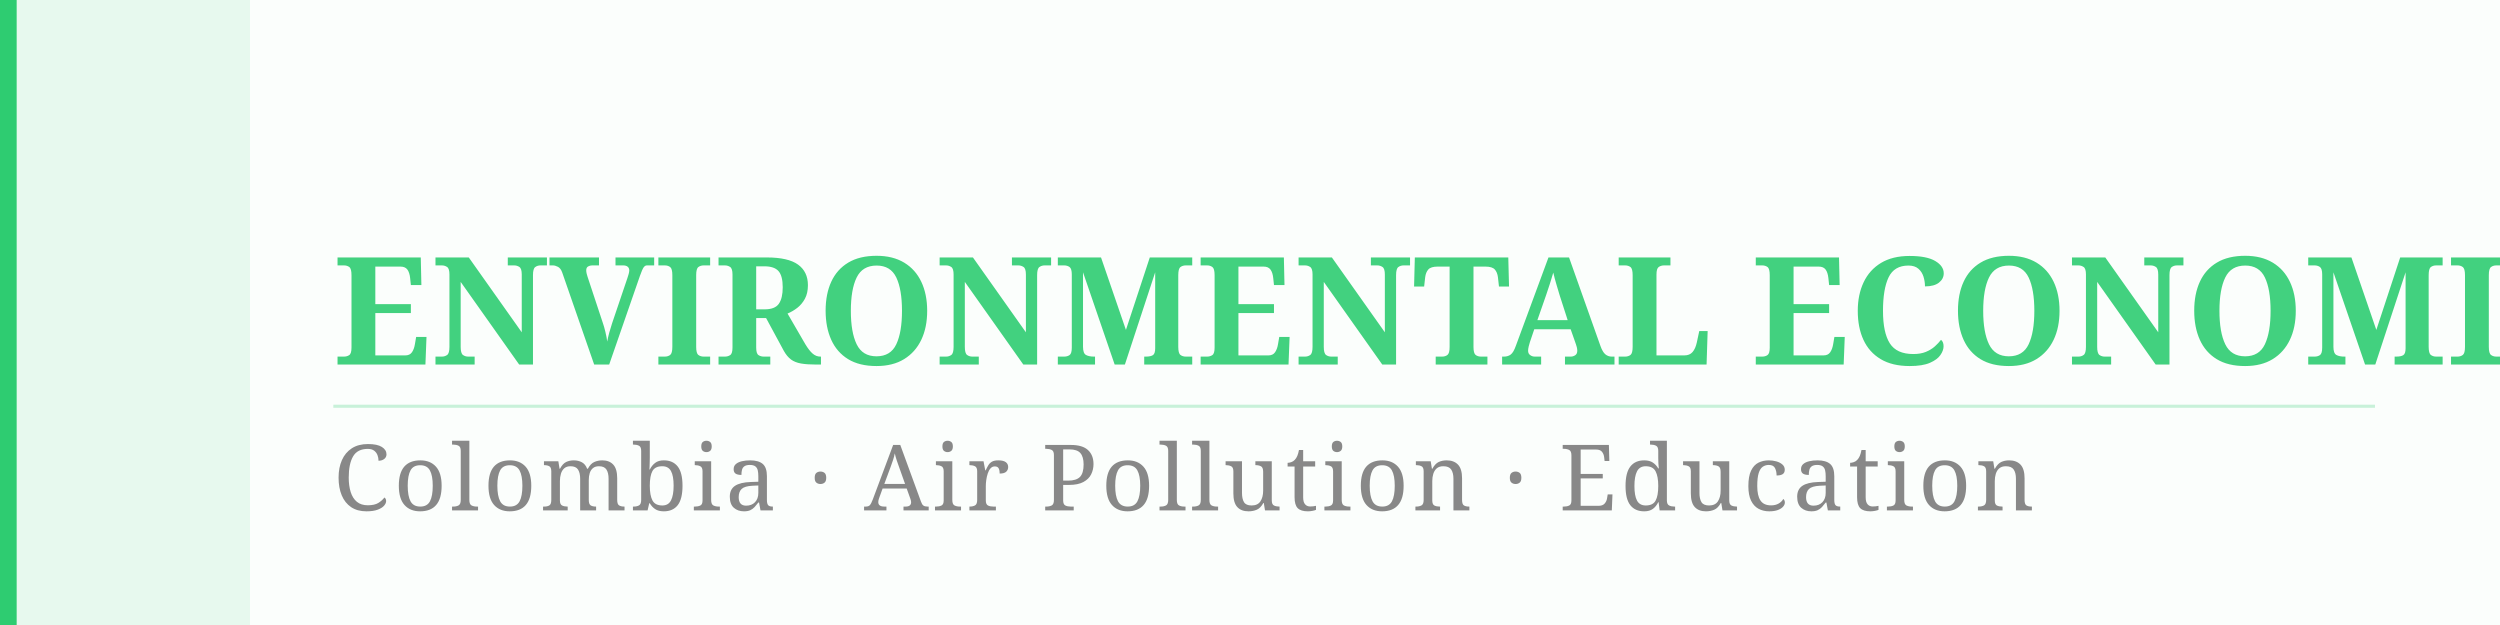
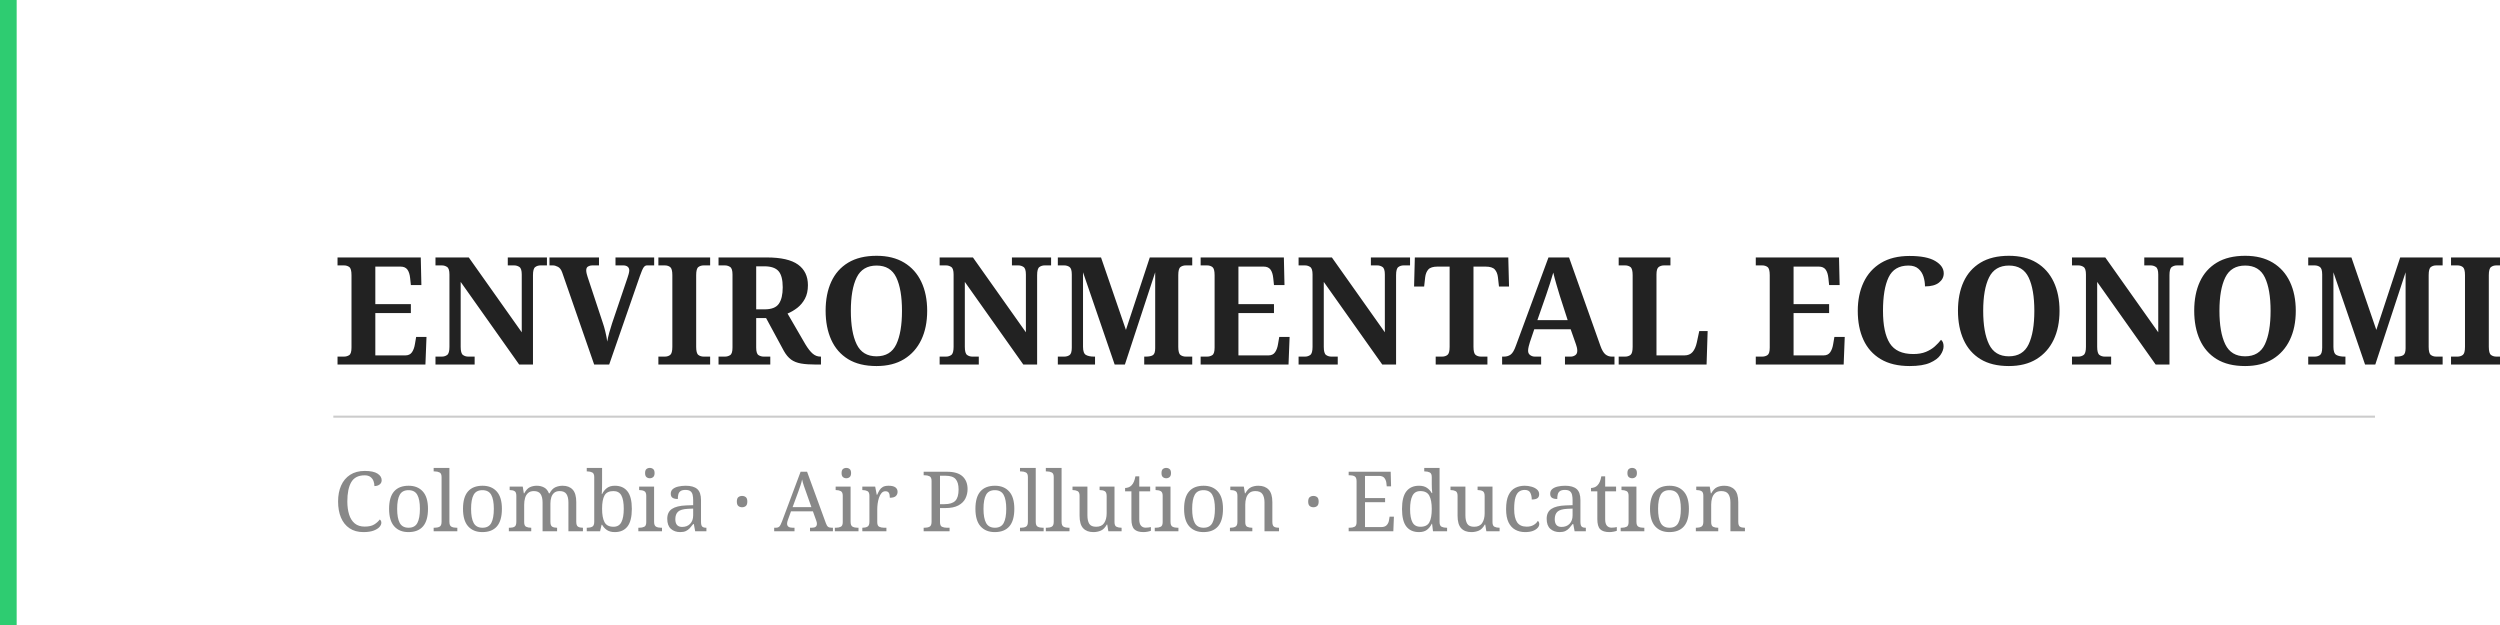
<svg xmlns="http://www.w3.org/2000/svg" viewBox="0 0 1200 300" preserveAspectRatio="xMidYMid meet">
  <rect width="1200" height="300" fill="#ffffff" />
-   <rect width="1200" height="300" fill="#f7fdf9" opacity="0.5" />
-   <rect x="0" y="0" width="120" height="300" fill="#2ecc71" opacity="0.10" />
  <rect x="0" y="0" width="8" height="300" fill="#2ecc71" />
-   <text x="160" y="150" font-family="Georgia, serif" font-size="72" font-weight="bold" fill="#2ecc71" opacity="0.9" dominant-baseline="middle">ENVIRONMENTAL ECONOMICS</text>
-   <line x1="160" y1="195" x2="1140" y2="195" stroke="#2ecc71" stroke-width="1.5" opacity="0.25" />
-   <text x="160" y="245" font-family="Georgia, serif" font-size="44" fill="#888888" letter-spacing="2">Colombia · Air Pollution · Education</text>
+   <text x="160" y="150" font-family="Georgia, serif" font-size="72" font-weight="bold" fill="#222222" dominant-baseline="middle" textLength="980" lengthAdjust="spacingAndGlyphs">ENVIRONMENTAL ECONOMICS</text>
+   <line x1="160" y1="200" x2="1140" y2="200" stroke="#cccccc" stroke-width="1" />
+   <text x="160" y="255" font-family="Georgia, serif" font-size="40" fill="#888888" textLength="980" lengthAdjust="spacingAndGlyphs">Colombia · Air Pollution · Education</text>
</svg>
